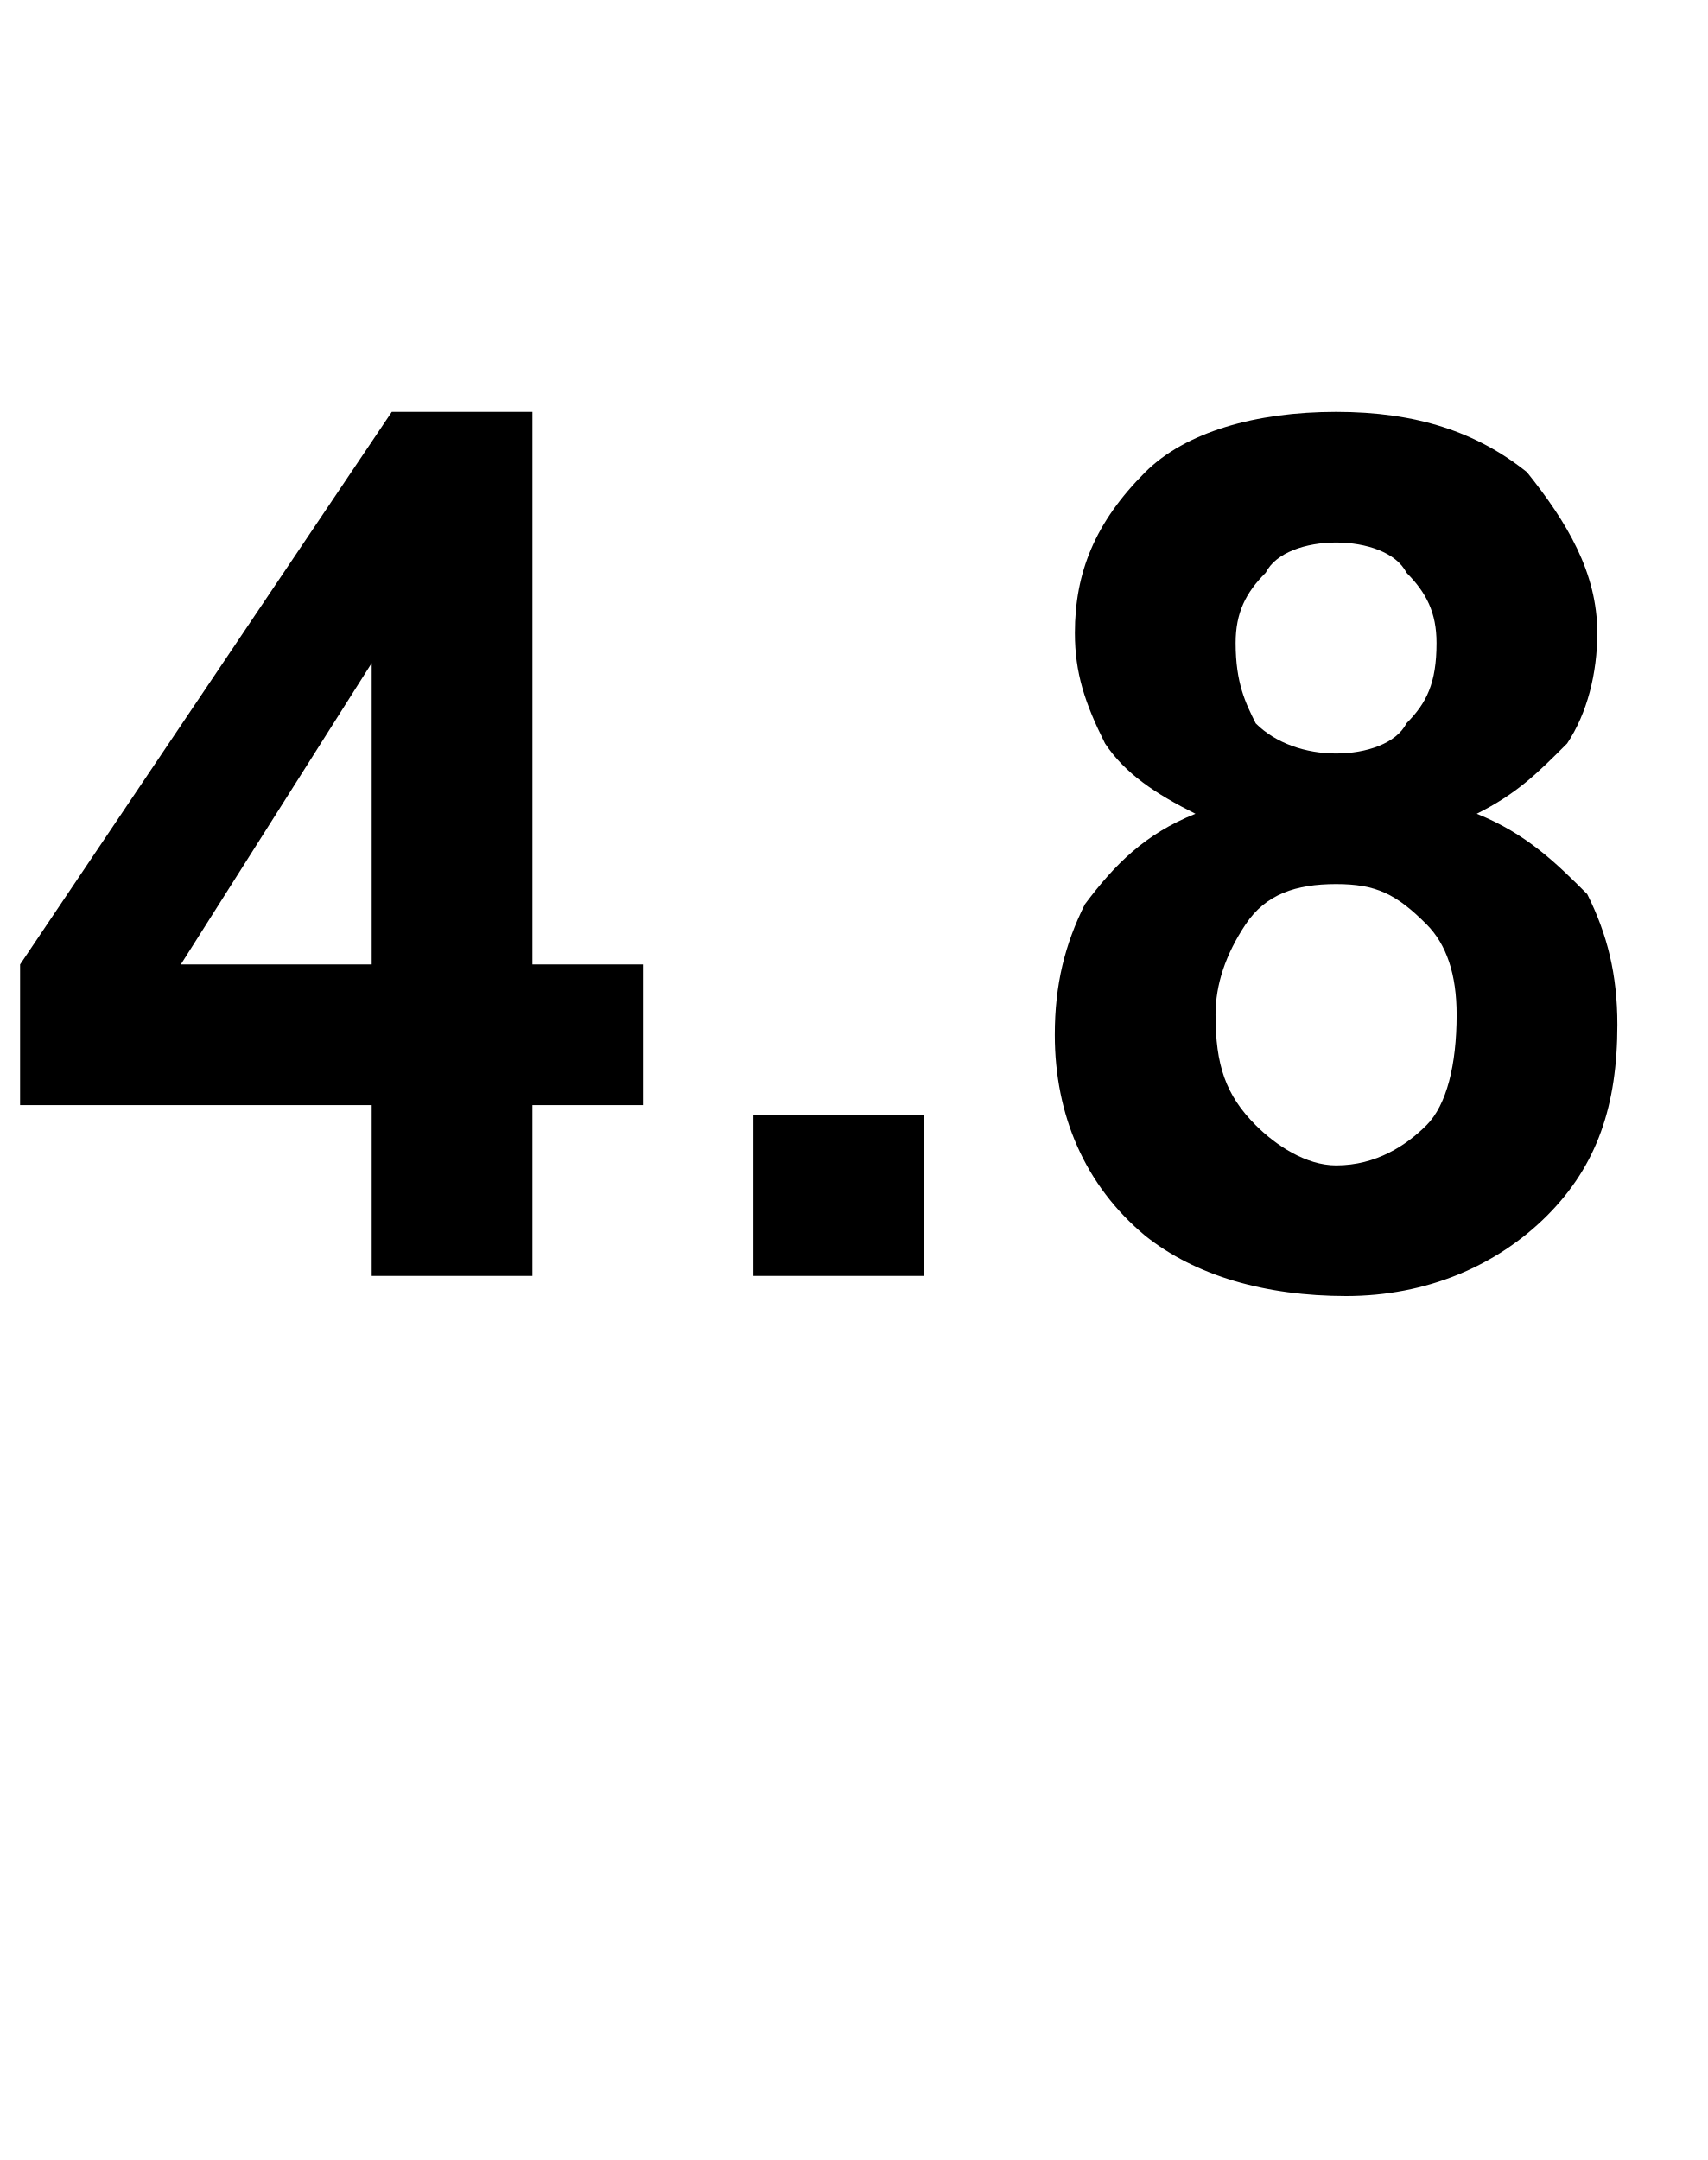
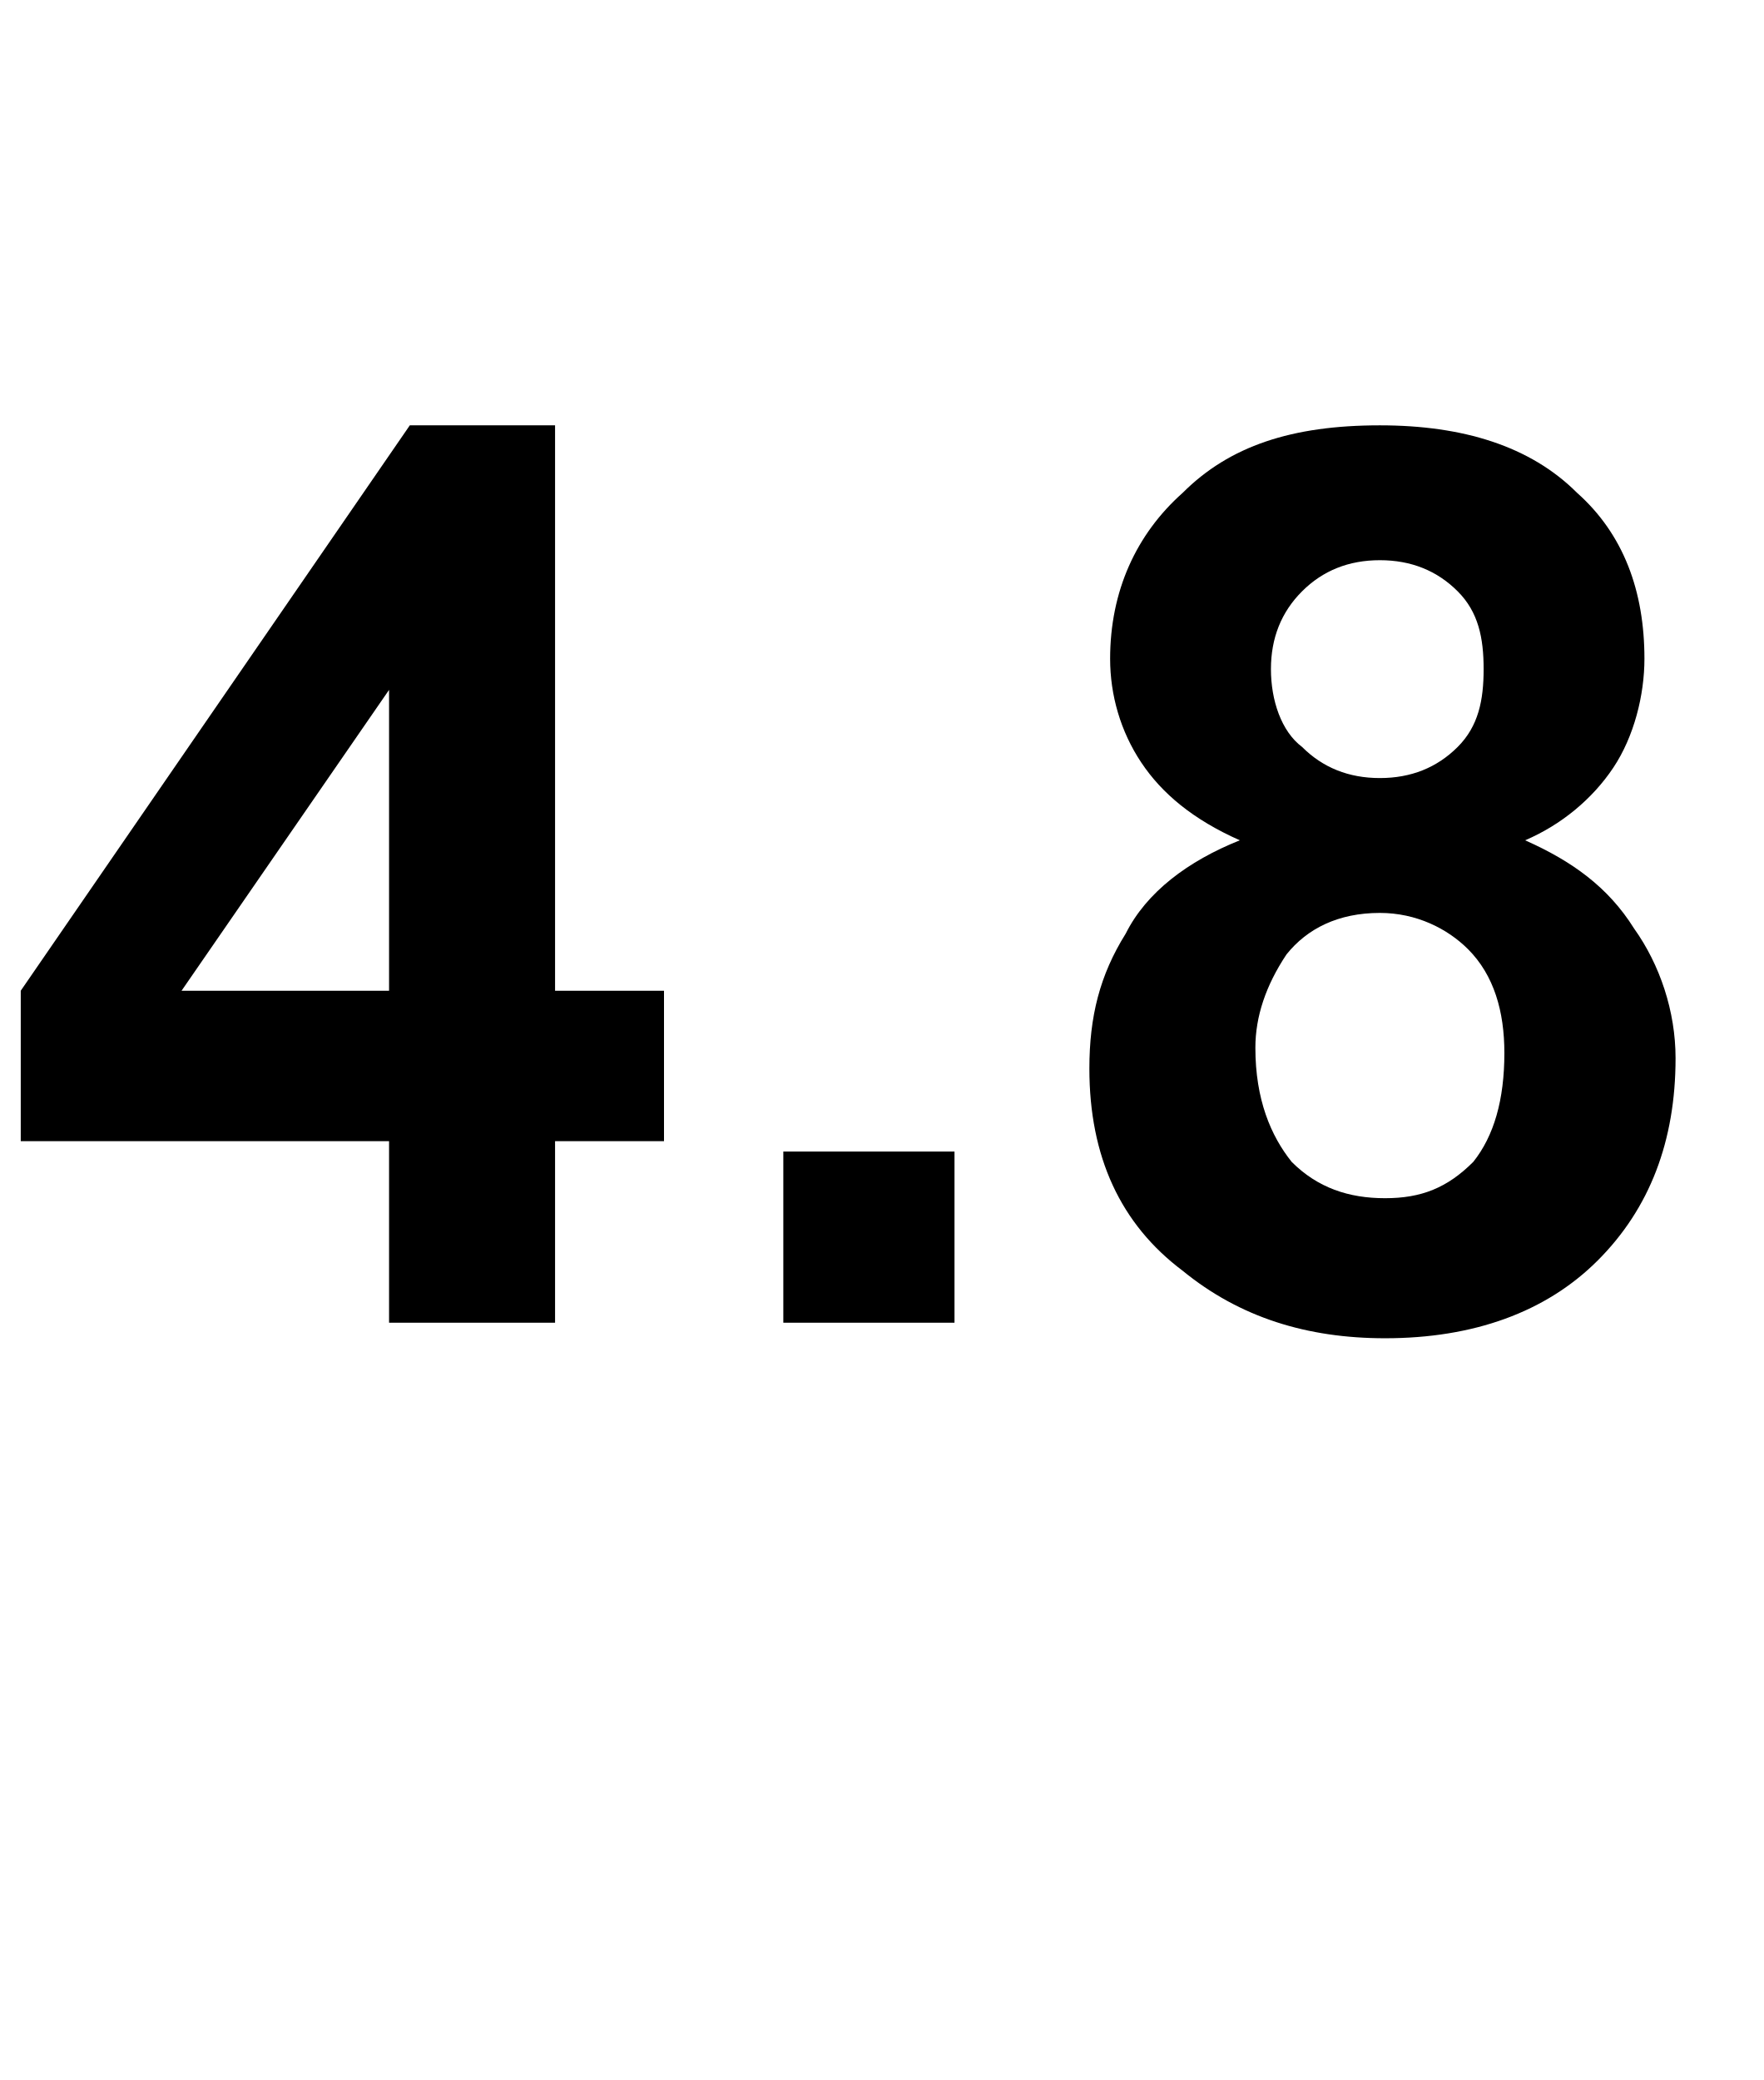
- <svg xmlns="http://www.w3.org/2000/svg" version="1.1" width="17px" height="21.5px" viewBox="0 -4 17 21.5" style="top:-4px">
+ <svg xmlns="http://www.w3.org/2000/svg" version="1.1" width="34px" height="40.1px" viewBox="0 -8 34 40.1" style="top:-8px">
  <defs />
-   <g id="Polygon5470">
-     <path d="M 3.7 8.7 L 3.7 7 L 0.2 7 L 0.2 5.6 L 3.9 0.1 L 5.3 0.1 L 5.3 5.6 L 6.4 5.6 L 6.4 7 L 5.3 7 L 5.3 8.7 L 3.7 8.7 Z M 3.7 5.6 L 3.7 2.6 L 1.8 5.6 L 3.7 5.6 Z M 7.5 8.7 L 7.5 7.1 L 9.2 7.1 L 9.2 8.7 L 7.5 8.7 Z M 11.9 4.1 C 11.5 3.9 11.2 3.7 11 3.4 C 10.8 3 10.7 2.7 10.7 2.3 C 10.7 1.7 10.9 1.2 11.4 0.7 C 11.8 0.3 12.5 0.1 13.3 0.1 C 14.1 0.1 14.7 0.3 15.2 0.7 C 15.6 1.2 15.9 1.7 15.9 2.3 C 15.9 2.7 15.8 3.1 15.6 3.4 C 15.3 3.7 15.1 3.9 14.7 4.1 C 15.2 4.3 15.5 4.6 15.8 4.9 C 16 5.3 16.1 5.7 16.1 6.2 C 16.1 7 15.9 7.6 15.4 8.1 C 14.9 8.6 14.2 8.9 13.4 8.9 C 12.6 8.9 11.9 8.7 11.4 8.3 C 10.8 7.8 10.5 7.1 10.5 6.3 C 10.5 5.8 10.6 5.4 10.8 5 C 11.1 4.6 11.4 4.3 11.9 4.1 Z M 12.3 2.4 C 12.3 2.8 12.4 3 12.5 3.2 C 12.7 3.4 13 3.5 13.3 3.5 C 13.6 3.5 13.9 3.4 14 3.2 C 14.2 3 14.3 2.8 14.3 2.4 C 14.3 2.1 14.2 1.9 14 1.7 C 13.9 1.5 13.6 1.4 13.3 1.4 C 13 1.4 12.7 1.5 12.6 1.7 C 12.4 1.9 12.3 2.1 12.3 2.4 Z M 12.1 6.1 C 12.1 6.6 12.2 6.9 12.5 7.2 C 12.7 7.4 13 7.6 13.3 7.6 C 13.7 7.6 14 7.4 14.2 7.2 C 14.4 7 14.5 6.6 14.5 6.1 C 14.5 5.7 14.4 5.4 14.2 5.2 C 13.9 4.9 13.7 4.8 13.3 4.8 C 12.9 4.8 12.6 4.9 12.4 5.2 C 12.2 5.5 12.1 5.8 12.1 6.1 Z " stroke="none" fill="#000" />
+   <g id="Polygon5644">
+     <path d="M 7.5 17.5 L 7.5 14 L 0.4 14 L 0.4 11.1 L 7.9 0.2 L 10.7 0.2 L 10.7 11.1 L 12.8 11.1 L 12.8 14 L 10.7 14 L 10.7 17.5 L 7.5 17.5 Z M 7.5 11.1 L 7.5 5.3 L 3.5 11.1 L 7.5 11.1 Z M 15.1 17.5 L 15.1 14.2 L 18.4 14.2 L 18.4 17.5 L 15.1 17.5 Z M 23.9 8.2 C 23 7.8 22.4 7.3 22 6.7 C 21.6 6.1 21.4 5.4 21.4 4.7 C 21.4 3.4 21.9 2.3 22.8 1.5 C 23.7 0.6 24.9 0.2 26.6 0.2 C 28.2 0.2 29.5 0.6 30.4 1.5 C 31.3 2.3 31.7 3.4 31.7 4.7 C 31.7 5.4 31.5 6.2 31.1 6.8 C 30.7 7.4 30.1 7.9 29.4 8.2 C 30.3 8.6 31 9.1 31.5 9.9 C 32 10.6 32.3 11.5 32.3 12.4 C 32.3 14 31.8 15.3 30.8 16.3 C 29.8 17.3 28.4 17.8 26.7 17.8 C 25.2 17.8 23.9 17.4 22.8 16.5 C 21.6 15.6 21 14.3 21 12.6 C 21 11.6 21.2 10.8 21.7 10 C 22.1 9.2 22.9 8.6 23.9 8.2 Z M 24.5 4.9 C 24.5 5.5 24.7 6.1 25.1 6.4 C 25.5 6.8 26 7 26.6 7 C 27.2 7 27.7 6.8 28.1 6.4 C 28.5 6 28.6 5.5 28.6 4.9 C 28.6 4.3 28.5 3.8 28.1 3.4 C 27.7 3 27.2 2.8 26.6 2.8 C 26 2.8 25.5 3 25.1 3.4 C 24.7 3.8 24.5 4.3 24.5 4.9 Z M 24.2 12.2 C 24.2 13.2 24.5 13.9 24.9 14.4 C 25.4 14.9 26 15.1 26.7 15.1 C 27.4 15.1 27.9 14.9 28.4 14.4 C 28.8 13.9 29 13.2 29 12.3 C 29 11.5 28.8 10.8 28.3 10.3 C 27.9 9.9 27.3 9.6 26.6 9.6 C 25.8 9.6 25.2 9.9 24.8 10.4 C 24.4 11 24.2 11.6 24.2 12.2 Z " stroke="none" fill="#000" />
  </g>
</svg>
